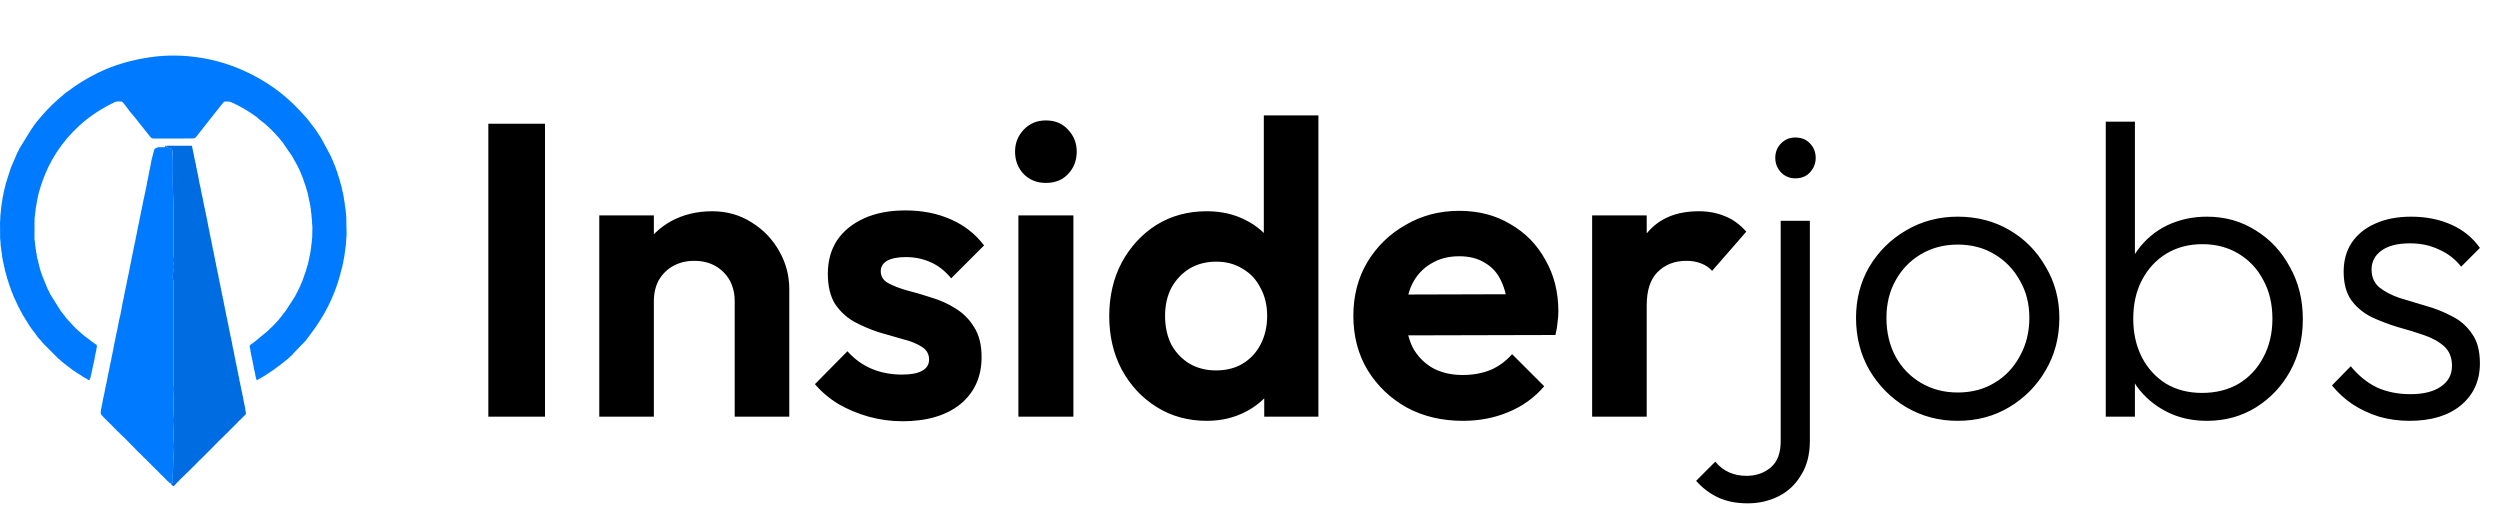
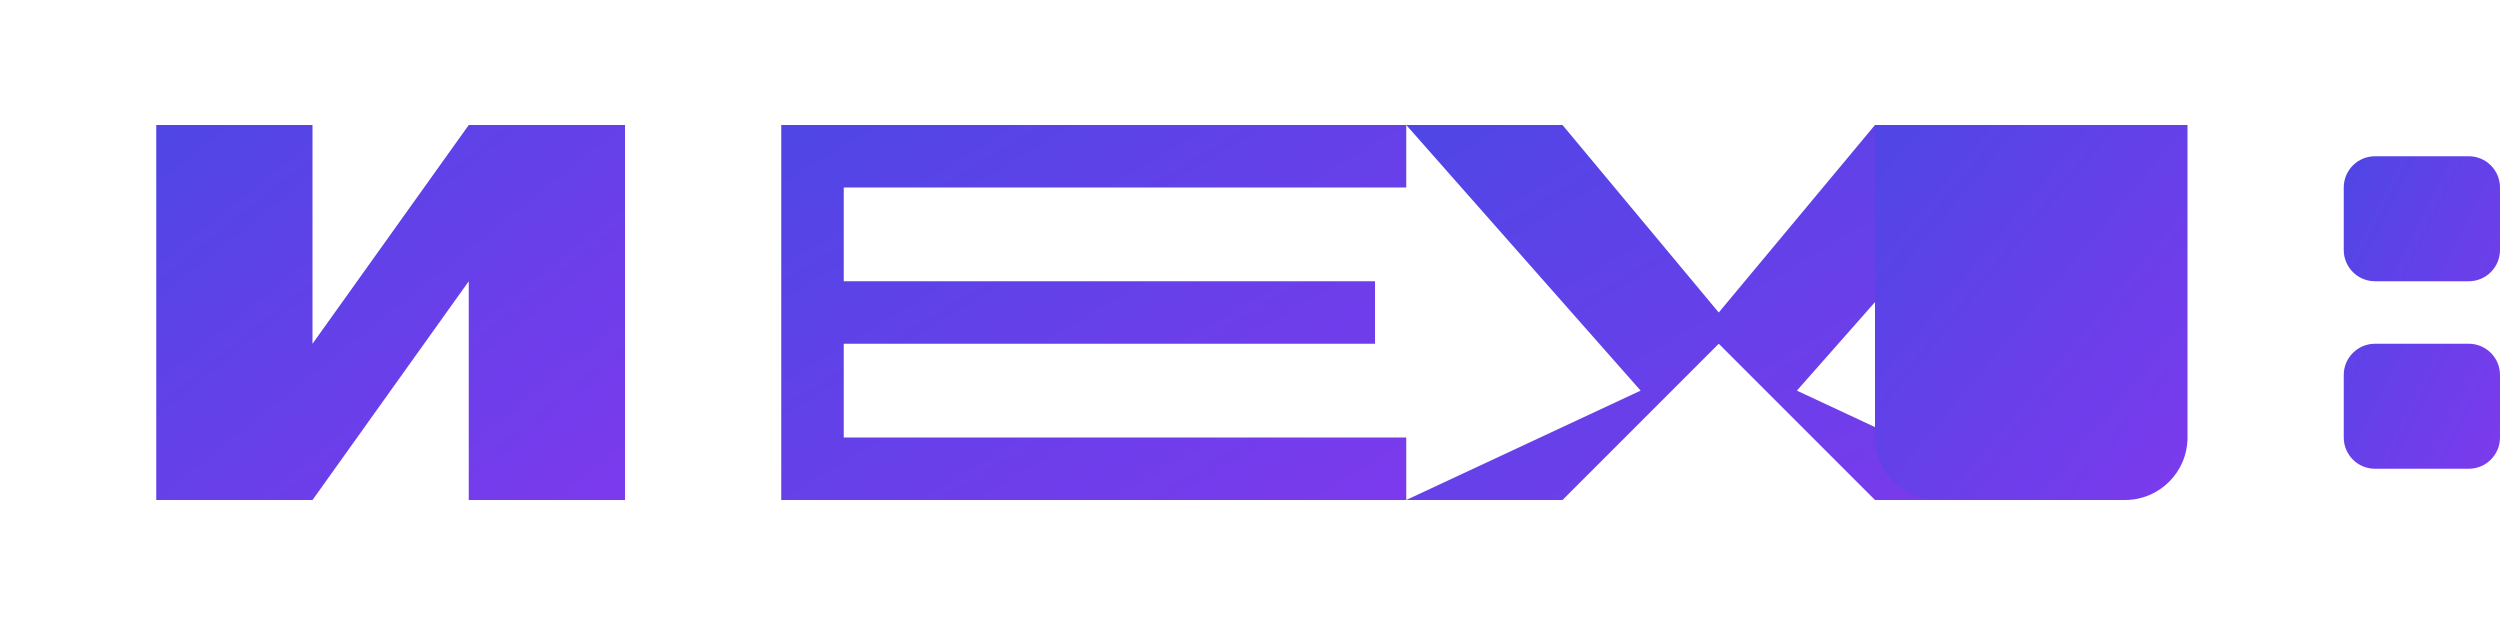
- <svg xmlns="http://www.w3.org/2000/svg" width="180" height="38" viewBox="0 0 180 38" fill="none">
-   <path d="M35.16 30V8.91H39.24V30H35.16ZM52.898 30V21.69C52.898 20.83 52.628 20.13 52.088 19.59C51.548 19.05 50.848 18.78 49.988 18.78C49.428 18.78 48.928 18.9 48.488 19.14C48.048 19.38 47.698 19.72 47.438 20.16C47.198 20.6 47.078 21.11 47.078 21.69L45.548 20.91C45.548 19.77 45.788 18.78 46.268 17.94C46.768 17.08 47.448 16.41 48.308 15.93C49.188 15.45 50.178 15.21 51.278 15.21C52.338 15.21 53.288 15.48 54.128 16.02C54.968 16.54 55.628 17.23 56.108 18.09C56.588 18.93 56.828 19.84 56.828 20.82V30H52.898ZM43.148 30V15.51H47.078V30H43.148ZM64.974 30.33C64.154 30.33 63.344 30.22 62.544 30C61.764 29.78 61.044 29.48 60.384 29.1C59.724 28.7 59.154 28.22 58.674 27.66L61.014 25.29C61.514 25.85 62.094 26.27 62.754 26.55C63.414 26.83 64.144 26.97 64.944 26.97C65.584 26.97 66.064 26.88 66.384 26.7C66.724 26.52 66.894 26.25 66.894 25.89C66.894 25.49 66.714 25.18 66.354 24.96C66.014 24.74 65.564 24.56 65.004 24.42C64.444 24.26 63.854 24.09 63.234 23.91C62.634 23.71 62.054 23.46 61.494 23.16C60.934 22.84 60.474 22.41 60.114 21.87C59.774 21.31 59.604 20.59 59.604 19.71C59.604 18.79 59.824 17.99 60.264 17.31C60.724 16.63 61.374 16.1 62.214 15.72C63.054 15.34 64.044 15.15 65.184 15.15C66.384 15.15 67.464 15.36 68.424 15.78C69.404 16.2 70.214 16.83 70.854 17.67L68.484 20.04C68.044 19.5 67.544 19.11 66.984 18.87C66.444 18.63 65.854 18.51 65.214 18.51C64.634 18.51 64.184 18.6 63.864 18.78C63.564 18.96 63.414 19.21 63.414 19.53C63.414 19.89 63.584 20.17 63.924 20.37C64.284 20.57 64.744 20.75 65.304 20.91C65.864 21.05 66.444 21.22 67.044 21.42C67.664 21.6 68.244 21.86 68.784 22.2C69.344 22.54 69.794 22.99 70.134 23.55C70.494 24.11 70.674 24.83 70.674 25.71C70.674 27.13 70.164 28.26 69.144 29.1C68.124 29.92 66.734 30.33 64.974 30.33ZM73.324 30V15.51H77.284V30H73.324ZM75.304 13.17C74.664 13.17 74.134 12.96 73.714 12.54C73.294 12.1 73.084 11.56 73.084 10.92C73.084 10.3 73.294 9.77 73.714 9.33C74.134 8.89 74.664 8.67 75.304 8.67C75.964 8.67 76.494 8.89 76.894 9.33C77.314 9.77 77.524 10.3 77.524 10.92C77.524 11.56 77.314 12.1 76.894 12.54C76.494 12.96 75.964 13.17 75.304 13.17ZM86.885 30.3C85.545 30.3 84.345 29.97 83.285 29.31C82.225 28.65 81.385 27.75 80.765 26.61C80.165 25.47 79.865 24.19 79.865 22.77C79.865 21.33 80.165 20.04 80.765 18.9C81.385 17.76 82.215 16.86 83.255 16.2C84.315 15.54 85.525 15.21 86.885 15.21C87.925 15.21 88.855 15.42 89.675 15.84C90.515 16.26 91.185 16.85 91.685 17.61C92.205 18.35 92.485 19.19 92.525 20.13V25.29C92.485 26.23 92.215 27.08 91.715 27.84C91.215 28.6 90.545 29.2 89.705 29.64C88.865 30.08 87.925 30.3 86.885 30.3ZM87.545 26.67C88.285 26.67 88.925 26.51 89.465 26.19C90.025 25.85 90.455 25.39 90.755 24.81C91.075 24.21 91.235 23.52 91.235 22.74C91.235 21.98 91.075 21.31 90.755 20.73C90.455 20.13 90.025 19.67 89.465 19.35C88.925 19.01 88.295 18.84 87.575 18.84C86.835 18.84 86.185 19.01 85.625 19.35C85.085 19.69 84.655 20.15 84.335 20.73C84.035 21.31 83.885 21.98 83.885 22.74C83.885 23.52 84.035 24.21 84.335 24.81C84.655 25.39 85.095 25.85 85.655 26.19C86.215 26.51 86.845 26.67 87.545 26.67ZM94.925 30H91.025V26.1L91.655 22.56L90.995 19.08V8.31H94.925V30ZM105.332 30.3C103.812 30.3 102.462 29.98 101.282 29.34C100.102 28.68 99.162 27.78 98.462 26.64C97.782 25.5 97.442 24.2 97.442 22.74C97.442 21.3 97.772 20.02 98.432 18.9C99.112 17.76 100.032 16.86 101.192 16.2C102.352 15.52 103.642 15.18 105.062 15.18C106.462 15.18 107.692 15.5 108.752 16.14C109.832 16.76 110.672 17.62 111.272 18.72C111.892 19.8 112.202 21.03 112.202 22.41C112.202 22.67 112.182 22.94 112.142 23.22C112.122 23.48 112.072 23.78 111.992 24.12L99.812 24.15V21.21L110.162 21.18L108.572 22.41C108.532 21.55 108.372 20.83 108.092 20.25C107.832 19.67 107.442 19.23 106.922 18.93C106.422 18.61 105.802 18.45 105.062 18.45C104.282 18.45 103.602 18.63 103.022 18.99C102.442 19.33 101.992 19.82 101.672 20.46C101.372 21.08 101.222 21.82 101.222 22.68C101.222 23.56 101.382 24.33 101.702 24.99C102.042 25.63 102.522 26.13 103.142 26.49C103.762 26.83 104.482 27 105.302 27C106.042 27 106.712 26.88 107.312 26.64C107.912 26.38 108.432 26 108.872 25.5L111.182 27.81C110.482 28.63 109.622 29.25 108.602 29.67C107.602 30.09 106.512 30.3 105.332 30.3ZM114.633 30V15.51H118.563V30H114.633ZM118.563 21.99L117.033 20.97C117.213 19.19 117.733 17.79 118.593 16.77C119.453 15.73 120.693 15.21 122.313 15.21C123.013 15.21 123.643 15.33 124.203 15.57C124.763 15.79 125.273 16.16 125.733 16.68L123.273 19.5C123.053 19.26 122.783 19.08 122.463 18.96C122.163 18.84 121.813 18.78 121.413 18.78C120.573 18.78 119.883 19.05 119.343 19.59C118.823 20.11 118.563 20.91 118.563 21.99ZM125.84 36.24C125.02 36.24 124.31 36.1 123.71 35.82C123.11 35.54 122.58 35.14 122.12 34.62L123.5 33.24C123.8 33.6 124.14 33.86 124.52 34.02C124.88 34.18 125.29 34.26 125.75 34.26C126.43 34.26 127.01 34.06 127.49 33.66C127.97 33.26 128.21 32.63 128.21 31.77V15.9H130.31V31.74C130.31 32.72 130.1 33.54 129.68 34.2C129.28 34.88 128.74 35.39 128.06 35.73C127.38 36.07 126.64 36.24 125.84 36.24ZM129.26 12.84C128.86 12.84 128.52 12.7 128.24 12.42C127.96 12.12 127.82 11.77 127.82 11.37C127.82 10.95 127.96 10.6 128.24 10.32C128.52 10.04 128.86 9.9 129.26 9.9C129.7 9.9 130.05 10.04 130.31 10.32C130.59 10.6 130.73 10.95 130.73 11.37C130.73 11.77 130.59 12.12 130.31 12.42C130.05 12.7 129.7 12.84 129.26 12.84ZM140.954 30.3C139.594 30.3 138.354 29.97 137.234 29.31C136.134 28.65 135.254 27.76 134.594 26.64C133.954 25.52 133.634 24.27 133.634 22.89C133.634 21.53 133.954 20.3 134.594 19.2C135.254 18.1 136.134 17.23 137.234 16.59C138.354 15.93 139.594 15.6 140.954 15.6C142.334 15.6 143.574 15.92 144.674 16.56C145.774 17.2 146.644 18.08 147.284 19.2C147.944 20.3 148.274 21.53 148.274 22.89C148.274 24.29 147.944 25.55 147.284 26.67C146.644 27.77 145.774 28.65 144.674 29.31C143.574 29.97 142.334 30.3 140.954 30.3ZM140.954 28.26C141.954 28.26 142.834 28.03 143.594 27.57C144.374 27.11 144.984 26.47 145.424 25.65C145.884 24.83 146.114 23.91 146.114 22.89C146.114 21.87 145.884 20.97 145.424 20.19C144.984 19.39 144.374 18.76 143.594 18.3C142.834 17.84 141.954 17.61 140.954 17.61C139.974 17.61 139.094 17.84 138.314 18.3C137.534 18.76 136.924 19.39 136.484 20.19C136.044 20.97 135.824 21.87 135.824 22.89C135.824 23.93 136.044 24.86 136.484 25.68C136.924 26.48 137.534 27.11 138.314 27.57C139.094 28.03 139.974 28.26 140.954 28.26ZM158.904 30.3C157.824 30.3 156.854 30.08 155.994 29.64C155.134 29.2 154.424 28.6 153.864 27.84C153.324 27.06 152.994 26.16 152.874 25.14V20.73C152.994 19.69 153.334 18.79 153.894 18.03C154.454 17.25 155.164 16.65 156.024 16.23C156.904 15.81 157.864 15.6 158.904 15.6C160.204 15.6 161.374 15.93 162.414 16.59C163.454 17.23 164.274 18.11 164.874 19.23C165.494 20.33 165.804 21.58 165.804 22.98C165.804 24.36 165.504 25.6 164.904 26.7C164.304 27.8 163.474 28.68 162.414 29.34C161.374 29.98 160.204 30.3 158.904 30.3ZM151.614 30V8.76H153.714V19.35L153.294 22.74L153.714 26.22V30H151.614ZM158.544 28.29C159.544 28.29 160.424 28.07 161.184 27.63C161.944 27.17 162.534 26.54 162.954 25.74C163.394 24.92 163.614 23.99 163.614 22.95C163.614 21.89 163.394 20.96 162.954 20.16C162.534 19.36 161.944 18.73 161.184 18.27C160.424 17.81 159.554 17.58 158.574 17.58C157.594 17.58 156.724 17.81 155.964 18.27C155.224 18.73 154.644 19.36 154.224 20.16C153.804 20.96 153.594 21.89 153.594 22.95C153.594 23.99 153.804 24.92 154.224 25.74C154.644 26.54 155.224 27.17 155.964 27.63C156.704 28.07 157.564 28.29 158.544 28.29ZM173.483 30.3C172.723 30.3 171.993 30.2 171.293 30C170.593 29.78 169.953 29.48 169.373 29.1C168.813 28.72 168.323 28.27 167.903 27.75L169.253 26.37C169.813 27.05 170.443 27.56 171.143 27.9C171.863 28.22 172.663 28.38 173.543 28.38C174.483 28.38 175.213 28.2 175.733 27.84C176.273 27.48 176.543 26.98 176.543 26.34C176.543 25.74 176.353 25.27 175.973 24.93C175.593 24.59 175.103 24.32 174.503 24.12C173.923 23.92 173.303 23.73 172.643 23.55C171.983 23.35 171.353 23.11 170.753 22.83C170.153 22.53 169.663 22.12 169.283 21.6C168.923 21.08 168.743 20.4 168.743 19.56C168.743 18.76 168.933 18.07 169.313 17.49C169.713 16.89 170.273 16.43 170.993 16.11C171.733 15.77 172.603 15.6 173.603 15.6C174.663 15.6 175.623 15.79 176.483 16.17C177.343 16.55 178.033 17.11 178.553 17.85L177.203 19.2C176.783 18.66 176.253 18.25 175.613 17.97C174.993 17.67 174.293 17.52 173.513 17.52C172.613 17.52 171.923 17.7 171.443 18.06C170.983 18.4 170.753 18.85 170.753 19.41C170.753 19.95 170.943 20.38 171.323 20.7C171.703 21 172.183 21.25 172.763 21.45C173.363 21.63 173.993 21.82 174.653 22.02C175.313 22.2 175.943 22.45 176.543 22.77C177.143 23.07 177.623 23.49 177.983 24.03C178.363 24.55 178.553 25.26 178.553 26.16C178.553 27.42 178.093 28.43 177.173 29.19C176.273 29.93 175.043 30.3 173.483 30.3Z" fill="black" />
-   <path d="M10.031 8.871C9.993 8.818 9.955 8.765 9.907 8.696C9.892 8.672 9.885 8.668 9.875 8.67C9.857 8.642 9.838 8.615 9.805 8.57C9.638 8.371 9.487 8.19 9.335 8.01C9.335 8.01 9.323 8.01 9.327 7.997C9.175 7.786 9.022 7.588 8.864 7.394C8.833 7.356 8.784 7.311 8.741 7.31C8.579 7.305 8.415 7.281 8.256 7.357C7.323 7.804 6.462 8.357 5.698 9.059C4.45 10.206 3.548 11.579 3.007 13.187C2.848 13.661 2.704 14.14 2.641 14.639C2.636 14.657 2.631 14.674 2.621 14.716C2.612 14.772 2.609 14.805 2.607 14.838C2.6 14.867 2.593 14.896 2.579 14.954C2.567 15.052 2.562 15.123 2.557 15.194C2.553 15.211 2.55 15.229 2.54 15.273C2.519 15.449 2.504 15.599 2.488 15.748C2.486 16.225 2.483 16.702 2.481 17.21C2.491 17.298 2.5 17.355 2.51 17.411C2.513 17.467 2.516 17.523 2.522 17.606C2.533 17.665 2.542 17.696 2.551 17.728C2.555 17.784 2.559 17.84 2.566 17.921C2.576 17.966 2.583 17.985 2.59 18.005C2.592 18.048 2.595 18.091 2.6 18.159C2.611 18.204 2.619 18.224 2.627 18.244C2.64 18.339 2.654 18.435 2.671 18.558C2.687 18.616 2.698 18.647 2.71 18.678C2.79 18.989 2.849 19.308 2.955 19.61C3.1 20.025 3.28 20.428 3.455 20.86C3.487 20.919 3.509 20.955 3.532 20.991C3.549 21.034 3.566 21.076 3.591 21.136C3.601 21.164 3.608 21.169 3.618 21.17C3.618 21.17 3.617 21.173 3.619 21.186C3.646 21.234 3.669 21.268 3.693 21.302C3.92 21.665 4.147 22.027 4.383 22.404C4.393 22.419 4.4 22.427 4.4 22.427L4.411 22.426C4.411 22.426 4.412 22.436 4.42 22.45C4.499 22.552 4.571 22.641 4.643 22.729C4.676 22.775 4.71 22.822 4.757 22.887C4.994 23.146 5.213 23.392 5.442 23.627C5.564 23.753 5.705 23.862 5.838 23.978C5.847 23.991 5.857 24.003 5.882 24.03C5.929 24.066 5.961 24.087 5.993 24.107C6.002 24.118 6.01 24.128 6.035 24.153C6.243 24.313 6.436 24.457 6.629 24.602C6.694 24.648 6.758 24.695 6.841 24.755C6.888 24.786 6.916 24.803 6.944 24.82C7.019 24.916 6.955 25.012 6.94 25.131C6.933 25.175 6.932 25.196 6.931 25.217C6.897 25.378 6.862 25.539 6.821 25.724C6.815 25.77 6.814 25.79 6.814 25.811C6.765 26.038 6.716 26.264 6.66 26.515C6.652 26.561 6.649 26.582 6.647 26.603C6.641 26.621 6.636 26.638 6.624 26.677C6.616 26.72 6.614 26.741 6.612 26.762C6.59 26.856 6.568 26.951 6.538 27.073C6.514 27.168 6.507 27.238 6.481 27.3C6.468 27.331 6.421 27.348 6.389 27.372C6.32 27.327 6.25 27.283 6.159 27.226C6.092 27.19 6.045 27.167 5.999 27.143C5.935 27.099 5.87 27.054 5.786 26.996C5.685 26.934 5.602 26.886 5.52 26.838C5.489 26.813 5.458 26.789 5.409 26.751C5.355 26.717 5.319 26.697 5.283 26.677C5.199 26.615 5.116 26.552 5.013 26.474C4.918 26.402 4.841 26.345 4.765 26.288C4.751 26.274 4.736 26.259 4.706 26.231C4.663 26.201 4.635 26.183 4.608 26.166C4.583 26.143 4.558 26.119 4.521 26.085C4.503 26.065 4.496 26.063 4.487 26.067C4.487 26.067 4.479 26.054 4.474 26.047C4.469 26.041 4.459 26.042 4.459 26.042C4.391 25.982 4.323 25.922 4.243 25.849C4.231 25.838 4.217 25.837 4.217 25.837C3.869 25.488 3.521 25.139 3.164 24.779C3.156 24.769 3.146 24.768 3.146 24.768C3.088 24.697 3.03 24.625 2.957 24.534C2.906 24.481 2.871 24.447 2.835 24.412C2.835 24.412 2.83 24.424 2.83 24.406C2.779 24.33 2.727 24.273 2.675 24.216C2.675 24.216 2.671 24.225 2.671 24.209C2.644 24.162 2.617 24.131 2.59 24.1C2.558 24.053 2.526 24.005 2.481 23.939C2.43 23.875 2.392 23.83 2.353 23.785C2.353 23.785 2.351 23.79 2.351 23.775C2.302 23.699 2.253 23.639 2.205 23.579C2.205 23.579 2.197 23.577 2.199 23.565C2.156 23.491 2.112 23.429 2.068 23.367C2.013 23.275 1.957 23.182 1.889 23.07C1.862 23.034 1.848 23.017 1.834 22.999C1.834 22.999 1.834 22.998 1.832 22.984C1.751 22.848 1.673 22.725 1.596 22.602C1.588 22.58 1.579 22.559 1.561 22.517C1.515 22.436 1.479 22.375 1.442 22.314C1.436 22.295 1.43 22.276 1.417 22.243C1.411 22.228 1.397 22.22 1.397 22.22C1.392 22.206 1.388 22.192 1.373 22.159C1.348 22.12 1.335 22.101 1.321 22.082C1.246 21.919 1.171 21.757 1.087 21.57C1.054 21.501 1.03 21.456 1.006 21.412C0.985 21.352 0.964 21.293 0.933 21.209C0.885 21.098 0.848 21.01 0.81 20.923C0.81 20.923 0.811 20.909 0.807 20.891C0.79 20.844 0.776 20.815 0.762 20.786C0.762 20.778 0.761 20.77 0.756 20.738C0.726 20.657 0.702 20.6 0.677 20.543C0.638 20.42 0.6 20.296 0.556 20.149C0.541 20.106 0.531 20.087 0.521 20.068C0.489 19.944 0.458 19.819 0.419 19.668C0.397 19.599 0.382 19.555 0.367 19.512C0.35 19.426 0.333 19.339 0.312 19.231C0.302 19.193 0.295 19.177 0.288 19.162C0.285 19.13 0.282 19.098 0.275 19.041C0.262 18.997 0.254 18.978 0.245 18.958C0.243 18.94 0.242 18.922 0.238 18.88C0.225 18.838 0.217 18.818 0.208 18.799C0.204 18.756 0.2 18.712 0.193 18.645C0.181 18.601 0.173 18.582 0.166 18.562C0.154 18.466 0.143 18.371 0.129 18.244C0.119 18.184 0.111 18.154 0.108 18.115C0.105 18.085 0.097 18.066 0.092 18.03C0.088 17.972 0.081 17.93 0.077 17.873C0.07 17.802 0.059 17.746 0.049 17.69C0.045 17.608 0.041 17.526 0.036 17.413C0.026 17.314 0.017 17.244 0.008 17.175C0.007 16.884 0.006 16.592 0.005 16.266C0.004 16.176 0.002 16.12 0 16.064C0.005 15.97 0.01 15.876 0.02 15.752C0.025 15.651 0.026 15.581 0.027 15.51C0.036 15.429 0.045 15.348 0.059 15.239C0.065 15.168 0.065 15.124 0.072 15.065C0.083 14.991 0.086 14.934 0.096 14.867C0.101 14.839 0.1 14.818 0.106 14.784C0.116 14.74 0.118 14.709 0.119 14.678C0.124 14.659 0.128 14.641 0.136 14.606C0.139 14.59 0.142 14.579 0.142 14.579L0.132 14.575C0.145 14.515 0.157 14.456 0.174 14.37C0.179 14.323 0.179 14.302 0.178 14.282C0.193 14.215 0.208 14.149 0.231 14.052C0.251 13.953 0.261 13.883 0.272 13.812C0.272 13.812 0.274 13.802 0.28 13.791C0.291 13.75 0.296 13.719 0.301 13.688C0.323 13.605 0.345 13.523 0.373 13.418C0.382 13.373 0.384 13.352 0.394 13.319C0.405 13.279 0.409 13.251 0.413 13.224C0.425 13.19 0.437 13.156 0.458 13.097C0.495 12.978 0.523 12.884 0.553 12.79C0.631 12.548 0.71 12.306 0.789 12.063C0.807 12.02 0.826 11.977 0.855 11.911C0.992 11.591 1.119 11.294 1.246 10.997C1.271 10.952 1.296 10.908 1.333 10.843C1.365 10.775 1.384 10.728 1.403 10.681C1.403 10.681 1.402 10.677 1.413 10.672C1.693 10.225 1.957 9.78 2.233 9.343C2.365 9.133 2.52 8.938 2.665 8.736C2.665 8.736 2.666 8.736 2.678 8.729C3.146 8.162 3.63 7.627 4.179 7.154C4.362 6.995 4.545 6.837 4.728 6.679C4.728 6.679 4.726 6.677 4.74 6.675C4.802 6.638 4.85 6.603 4.898 6.567C5.571 6.055 6.29 5.615 7.051 5.244C8.241 4.663 9.498 4.312 10.806 4.122C12.01 3.946 13.213 3.964 14.411 4.153C15.457 4.318 16.468 4.612 17.44 5.038C19.056 5.747 20.472 6.737 21.662 8.045C21.825 8.225 21.989 8.405 22.153 8.585C22.197 8.646 22.241 8.706 22.299 8.786C22.459 8.994 22.604 9.183 22.75 9.371C22.75 9.371 22.751 9.37 22.753 9.383C22.791 9.445 22.828 9.494 22.864 9.543C22.872 9.561 22.881 9.58 22.901 9.617C22.963 9.706 23.014 9.778 23.064 9.85C23.064 9.85 23.066 9.845 23.066 9.86C23.098 9.921 23.13 9.968 23.162 10.015C23.186 10.06 23.209 10.106 23.246 10.173C23.445 10.541 23.63 10.887 23.816 11.234C23.839 11.292 23.862 11.351 23.895 11.432C23.927 11.5 23.951 11.545 23.975 11.59C23.991 11.637 24.008 11.685 24.035 11.758C24.075 11.85 24.105 11.917 24.135 11.985C24.158 12.057 24.181 12.128 24.212 12.224C24.244 12.307 24.268 12.365 24.291 12.422C24.303 12.466 24.315 12.511 24.333 12.582C24.378 12.718 24.416 12.827 24.453 12.936C24.476 13.033 24.5 13.13 24.529 13.252C24.548 13.309 24.561 13.34 24.573 13.371C24.608 13.534 24.642 13.697 24.683 13.888C24.703 13.972 24.718 14.028 24.732 14.084C24.75 14.206 24.767 14.328 24.788 14.475C24.799 14.519 24.806 14.539 24.813 14.559C24.817 14.615 24.82 14.671 24.826 14.757C24.85 14.909 24.871 15.031 24.892 15.153C24.891 15.171 24.891 15.189 24.892 15.237C24.907 15.374 24.919 15.481 24.932 15.589C24.933 15.644 24.933 15.7 24.934 15.789C24.942 16.181 24.948 16.539 24.955 16.897C24.946 17.03 24.936 17.164 24.922 17.329C24.911 17.457 24.906 17.553 24.9 17.65C24.896 17.68 24.891 17.709 24.881 17.767C24.861 17.918 24.847 18.042 24.833 18.166C24.825 18.22 24.816 18.275 24.803 18.355C24.797 18.401 24.797 18.422 24.797 18.442C24.788 18.484 24.779 18.526 24.762 18.597C24.728 18.776 24.7 18.927 24.673 19.077C24.666 19.106 24.658 19.135 24.643 19.191C24.576 19.448 24.521 19.678 24.457 19.906C24.033 21.422 23.323 22.794 22.371 24.044C22.24 24.216 22.111 24.39 21.982 24.563C21.982 24.563 21.983 24.566 21.969 24.57C21.68 24.863 21.405 25.15 21.131 25.439C21.095 25.476 21.066 25.519 21.034 25.559C21.034 25.559 21.043 25.565 21.026 25.565C20.913 25.658 20.817 25.75 20.721 25.842C20.721 25.842 20.728 25.847 20.713 25.847C20.008 26.42 19.294 26.957 18.481 27.38C18.447 27.263 18.421 27.17 18.394 27.077C18.382 27.008 18.371 26.938 18.355 26.839C18.324 26.701 18.297 26.593 18.27 26.485C18.269 26.454 18.267 26.424 18.262 26.369C18.249 26.325 18.241 26.306 18.232 26.286C18.23 26.256 18.227 26.225 18.221 26.171C18.209 26.127 18.201 26.108 18.192 26.088C18.192 26.07 18.192 26.052 18.189 26.006C18.148 25.817 18.11 25.656 18.072 25.495C18.068 25.461 18.065 25.428 18.057 25.374C18.051 25.345 18.046 25.338 18.037 25.335C18.036 25.317 18.036 25.299 18.033 25.253C18.019 25.161 18.015 25.094 17.994 25.033C17.957 24.923 17.983 24.848 18.083 24.785C18.193 24.716 18.299 24.638 18.4 24.555C18.643 24.358 18.881 24.155 19.121 23.954C19.121 23.954 19.137 23.948 19.15 23.94C19.172 23.927 19.176 23.919 19.175 23.908C19.201 23.889 19.227 23.869 19.271 23.835C19.349 23.758 19.408 23.696 19.468 23.634C19.481 23.632 19.491 23.626 19.514 23.6C19.698 23.412 19.875 23.245 20.032 23.06C20.222 22.837 20.395 22.598 20.575 22.366C20.575 22.366 20.573 22.363 20.585 22.359C20.797 22.039 20.997 21.724 21.196 21.41C21.196 21.41 21.204 21.405 21.208 21.401C21.212 21.397 21.21 21.385 21.21 21.385C21.228 21.356 21.245 21.328 21.278 21.275C21.316 21.199 21.339 21.148 21.363 21.096C21.363 21.096 21.372 21.087 21.382 21.072C21.436 20.963 21.479 20.869 21.529 20.771C21.543 20.758 21.545 20.748 21.54 20.738C21.561 20.695 21.583 20.653 21.616 20.59C21.63 20.556 21.634 20.542 21.644 20.525C21.657 20.515 21.656 20.508 21.648 20.501C21.685 20.419 21.722 20.337 21.77 20.23C21.852 20.001 21.923 19.796 21.994 19.591C21.999 19.578 22.004 19.565 22.018 19.531C22.064 19.378 22.1 19.246 22.137 19.114C22.144 19.097 22.15 19.08 22.165 19.039C22.187 18.942 22.201 18.869 22.215 18.797C22.221 18.78 22.227 18.762 22.24 18.72C22.262 18.61 22.277 18.525 22.291 18.44C22.298 18.423 22.304 18.406 22.318 18.365C22.326 18.308 22.328 18.275 22.329 18.243C22.336 18.213 22.344 18.183 22.358 18.126C22.369 18.042 22.373 17.984 22.378 17.926C22.382 17.908 22.387 17.89 22.398 17.847C22.408 17.764 22.411 17.706 22.414 17.648C22.421 17.606 22.427 17.564 22.44 17.493C22.45 17.394 22.453 17.323 22.457 17.253C22.462 17.222 22.467 17.192 22.477 17.134C22.487 16.863 22.494 16.62 22.494 16.377C22.494 16.274 22.477 16.17 22.467 16.067C22.467 16.011 22.467 15.956 22.466 15.867C22.453 15.741 22.441 15.646 22.428 15.552C22.427 15.509 22.426 15.466 22.422 15.394C22.411 15.322 22.401 15.278 22.391 15.234C22.388 15.178 22.385 15.123 22.38 15.04C22.369 14.981 22.359 14.949 22.349 14.918C22.348 14.886 22.346 14.853 22.343 14.795C22.331 14.741 22.322 14.713 22.313 14.685C22.312 14.672 22.312 14.659 22.307 14.622C22.283 14.518 22.264 14.439 22.245 14.359C22.221 14.233 22.196 14.107 22.169 13.964C22.165 13.947 22.154 13.938 22.154 13.938C22.152 13.917 22.15 13.897 22.144 13.851C22.13 13.807 22.119 13.789 22.109 13.77C22.106 13.748 22.102 13.727 22.094 13.688C22.089 13.661 22.084 13.657 22.075 13.656C22.055 13.582 22.035 13.509 22.008 13.408C21.961 13.271 21.921 13.162 21.88 13.054C21.863 12.993 21.845 12.933 21.818 12.85C21.788 12.781 21.768 12.735 21.749 12.689C21.749 12.689 21.747 12.672 21.738 12.652C21.716 12.607 21.702 12.583 21.688 12.558C21.688 12.558 21.691 12.547 21.687 12.528C21.61 12.348 21.544 12.184 21.463 12.027C21.359 11.824 21.242 11.627 21.131 11.428C21.108 11.382 21.084 11.336 21.049 11.268C20.83 10.948 20.623 10.651 20.417 10.354C20.417 10.341 20.413 10.331 20.393 10.306C19.996 9.796 19.568 9.344 19.096 8.934C18.949 8.806 18.789 8.692 18.635 8.572C18.635 8.572 18.631 8.576 18.628 8.563C18.59 8.518 18.559 8.484 18.522 8.457C17.928 8.025 17.305 7.642 16.63 7.35C16.495 7.292 16.321 7.318 16.165 7.314C16.136 7.314 16.101 7.356 16.078 7.385C15.874 7.637 15.671 7.888 15.471 8.142C15.021 8.711 14.573 9.281 14.126 9.852C14.06 9.936 13.991 9.973 13.875 9.969C13.599 9.96 13.322 9.975 13.029 9.975C12.93 9.973 12.849 9.977 12.753 9.976C12.709 9.974 12.679 9.977 12.632 9.975C12.401 9.973 12.188 9.976 11.957 9.975C11.649 9.971 11.359 9.969 11.069 9.973C10.968 9.975 10.891 9.946 10.83 9.865C10.747 9.754 10.657 9.648 10.571 9.541C10.398 9.325 10.225 9.11 10.052 8.889C10.047 8.873 10.04 8.87 10.031 8.871Z" fill="#007AFF" />
-   <path d="M16.812 25.215C16.841 25.377 16.871 25.538 16.904 25.727C16.917 25.785 16.926 25.816 16.935 25.847C16.95 25.931 16.964 26.014 16.982 26.122C16.994 26.166 17.003 26.185 17.011 26.205C17.018 26.253 17.025 26.302 17.035 26.366C17.039 26.382 17.049 26.391 17.049 26.391C17.052 26.424 17.056 26.458 17.063 26.517C17.074 26.562 17.082 26.581 17.09 26.601C17.093 26.632 17.096 26.663 17.103 26.717C17.114 26.76 17.122 26.779 17.13 26.799C17.137 26.847 17.143 26.895 17.153 26.96C17.156 26.977 17.168 26.987 17.168 26.987C17.169 27.009 17.171 27.03 17.177 27.078C17.19 27.135 17.201 27.165 17.211 27.195C17.217 27.243 17.223 27.291 17.232 27.356C17.235 27.373 17.247 27.383 17.247 27.383C17.248 27.403 17.249 27.424 17.254 27.471C17.268 27.529 17.279 27.56 17.29 27.591C17.296 27.64 17.303 27.688 17.313 27.752C17.317 27.768 17.326 27.777 17.326 27.777C17.345 27.877 17.363 27.977 17.386 28.105C17.409 28.204 17.428 28.274 17.446 28.344C17.449 28.375 17.452 28.405 17.458 28.46C17.469 28.503 17.477 28.523 17.485 28.543C17.508 28.666 17.53 28.788 17.558 28.941C17.584 29.067 17.606 29.164 17.628 29.261C17.655 29.425 17.682 29.589 17.709 29.773C17.709 29.794 17.713 29.802 17.713 29.802C17.706 29.809 17.7 29.817 17.675 29.843C17.624 29.896 17.591 29.932 17.558 29.968C17.558 29.968 17.561 29.97 17.548 29.973C17.436 30.079 17.338 30.182 17.24 30.285C17.226 30.285 17.216 30.291 17.193 30.315C17.146 30.366 17.114 30.404 17.082 30.442C17.082 30.442 17.085 30.445 17.072 30.448C17.014 30.5 16.969 30.551 16.924 30.601C16.924 30.601 16.927 30.603 16.914 30.607C16.696 30.818 16.493 31.027 16.289 31.235C16.275 31.237 16.265 31.243 16.243 31.268C16.196 31.319 16.164 31.356 16.131 31.393C16.131 31.393 16.135 31.396 16.121 31.399C15.991 31.517 15.873 31.63 15.759 31.747C15.525 31.985 15.294 32.224 15.061 32.462C15.061 32.462 15.065 32.465 15.051 32.467C14.819 32.691 14.601 32.913 14.383 33.135C14.37 33.136 14.361 33.142 14.339 33.166C14.238 33.269 14.153 33.359 14.068 33.45C14.068 33.45 14.073 33.453 14.059 33.454C13.999 33.506 13.954 33.557 13.909 33.608C13.909 33.608 13.915 33.612 13.9 33.613C13.839 33.665 13.792 33.716 13.746 33.768C13.474 34.033 13.202 34.298 12.913 34.58C12.874 34.624 12.852 34.651 12.83 34.678C12.819 34.678 12.811 34.683 12.791 34.705C12.691 34.811 12.606 34.904 12.521 34.997C12.505 35 12.489 35.003 12.454 34.995C12.376 34.924 12.317 34.863 12.273 34.802C12.41 34.811 12.451 34.751 12.452 34.636C12.454 34.434 12.425 34.234 12.446 34.031C12.471 33.792 12.461 33.55 12.469 33.309C12.472 33.194 12.482 33.079 12.484 32.965C12.485 32.843 12.48 32.721 12.476 32.599C12.47 32.426 12.455 32.252 12.458 32.078C12.461 31.882 12.484 31.686 12.489 31.489C12.493 31.325 12.487 31.16 12.482 30.995C12.474 30.728 12.457 30.462 12.456 30.195C12.455 30.038 12.486 29.882 12.489 29.725C12.494 29.375 12.486 29.026 12.492 28.676C12.496 28.473 12.517 28.27 12.528 28.067C12.531 28.002 12.528 27.935 12.522 27.87C12.514 27.766 12.492 27.662 12.492 27.558C12.49 25.176 12.49 22.794 12.49 20.412C12.49 20.346 12.506 20.274 12.485 20.215C12.382 19.918 12.507 19.618 12.464 19.318C12.439 19.139 12.509 18.949 12.454 18.764C12.444 18.728 12.454 18.685 12.457 18.646C12.467 18.528 12.49 18.411 12.489 18.294C12.478 16.755 12.517 15.216 12.454 13.677C12.416 12.756 12.496 11.832 12.412 10.911C12.396 10.735 12.391 10.718 12.216 10.672C12.172 10.66 12.128 10.644 12.083 10.638C12.001 10.625 11.974 10.574 11.993 10.494C12.593 10.489 13.174 10.489 13.759 10.495C13.775 10.5 13.787 10.499 13.806 10.501C13.812 10.503 13.826 10.503 13.826 10.503C13.836 10.565 13.846 10.627 13.86 10.712C13.87 10.755 13.877 10.774 13.884 10.794C13.888 10.825 13.891 10.856 13.898 10.91C13.909 10.953 13.916 10.973 13.924 10.992C13.953 11.141 13.982 11.29 14.015 11.464C14.026 11.508 14.034 11.527 14.041 11.547C14.045 11.578 14.048 11.609 14.055 11.663C14.067 11.706 14.075 11.725 14.082 11.745C14.099 11.841 14.116 11.938 14.137 12.058C14.148 12.102 14.155 12.121 14.163 12.14C14.164 12.159 14.166 12.178 14.171 12.219C14.182 12.261 14.19 12.281 14.197 12.3C14.198 12.318 14.199 12.336 14.202 12.38C14.215 12.436 14.226 12.467 14.236 12.499C14.28 12.739 14.325 12.98 14.373 13.246C14.385 13.29 14.392 13.31 14.399 13.329C14.4 13.348 14.402 13.366 14.406 13.408C14.418 13.45 14.427 13.469 14.436 13.489C14.452 13.585 14.469 13.681 14.489 13.802C14.501 13.845 14.508 13.865 14.516 13.884C14.518 13.915 14.521 13.946 14.527 14C14.538 14.044 14.546 14.063 14.554 14.083C14.555 14.101 14.556 14.119 14.56 14.162C14.574 14.218 14.585 14.249 14.596 14.28C14.603 14.329 14.61 14.378 14.621 14.441C14.626 14.455 14.633 14.464 14.633 14.464C14.637 14.498 14.641 14.533 14.65 14.593C14.661 14.637 14.669 14.657 14.676 14.676C14.679 14.707 14.683 14.738 14.69 14.793C14.701 14.835 14.709 14.855 14.717 14.874C14.718 14.893 14.72 14.911 14.725 14.953C14.736 14.995 14.743 15.014 14.751 15.034C14.756 15.077 14.761 15.121 14.77 15.188C14.781 15.231 14.789 15.251 14.797 15.27C14.815 15.368 14.834 15.466 14.858 15.592C14.88 15.689 14.897 15.757 14.914 15.825C14.933 15.94 14.953 16.055 14.977 16.185C14.98 16.2 14.989 16.209 14.989 16.209C14.993 16.242 14.997 16.277 15.005 16.34C15.03 16.452 15.05 16.535 15.07 16.618C15.086 16.714 15.103 16.811 15.123 16.931C15.135 16.975 15.143 16.994 15.151 17.014C15.154 17.045 15.157 17.076 15.165 17.134C15.19 17.244 15.211 17.327 15.231 17.409C15.234 17.44 15.237 17.471 15.244 17.526C15.255 17.569 15.262 17.588 15.27 17.608C15.273 17.639 15.276 17.67 15.284 17.724C15.295 17.767 15.303 17.786 15.31 17.806C15.314 17.836 15.317 17.867 15.325 17.924C15.348 18.022 15.366 18.093 15.385 18.164C15.387 18.194 15.39 18.224 15.396 18.28C15.409 18.337 15.42 18.369 15.43 18.4C15.433 18.431 15.437 18.462 15.444 18.516C15.455 18.559 15.462 18.578 15.469 18.598C15.481 18.668 15.493 18.738 15.508 18.835C15.522 18.893 15.533 18.925 15.543 18.956C15.548 18.999 15.553 19.043 15.562 19.11C15.574 19.153 15.581 19.173 15.588 19.192C15.593 19.226 15.597 19.261 15.605 19.314C15.609 19.341 15.613 19.346 15.622 19.347C15.634 19.418 15.647 19.489 15.663 19.589C15.679 19.661 15.692 19.704 15.704 19.747C15.721 19.844 15.737 19.94 15.757 20.061C15.769 20.104 15.776 20.124 15.784 20.144C15.787 20.174 15.79 20.205 15.797 20.263C15.822 20.374 15.842 20.457 15.863 20.54C15.869 20.587 15.876 20.635 15.885 20.701C15.889 20.718 15.9 20.729 15.9 20.729C15.907 20.779 15.914 20.829 15.924 20.898C15.928 20.916 15.939 20.928 15.939 20.928C15.949 20.988 15.96 21.048 15.974 21.136C15.994 21.22 16.009 21.276 16.023 21.331C16.026 21.362 16.03 21.393 16.037 21.448C16.049 21.491 16.056 21.51 16.064 21.529C16.089 21.665 16.114 21.801 16.142 21.964C16.156 22.023 16.167 22.054 16.177 22.085C16.182 22.129 16.186 22.172 16.195 22.239C16.207 22.283 16.214 22.302 16.222 22.322C16.247 22.457 16.272 22.593 16.301 22.756C16.315 22.815 16.326 22.847 16.337 22.878C16.357 22.993 16.378 23.107 16.402 23.237C16.406 23.251 16.415 23.26 16.415 23.26C16.446 23.427 16.477 23.593 16.511 23.784C16.523 23.828 16.53 23.848 16.538 23.867C16.541 23.898 16.545 23.929 16.553 23.983C16.564 24.026 16.571 24.045 16.578 24.065C16.581 24.096 16.584 24.127 16.592 24.184C16.615 24.282 16.634 24.352 16.654 24.422C16.657 24.453 16.66 24.483 16.666 24.538C16.677 24.581 16.686 24.601 16.694 24.62C16.72 24.769 16.746 24.918 16.776 25.094C16.79 25.152 16.801 25.184 16.812 25.215Z" fill="#006CE2" />
-   <path d="M11.976 10.499C11.974 10.575 12.001 10.625 12.084 10.638C12.129 10.645 12.172 10.66 12.217 10.672C12.391 10.718 12.397 10.735 12.413 10.911C12.496 11.832 12.416 12.756 12.454 13.677C12.517 15.216 12.478 16.755 12.489 18.294C12.49 18.411 12.468 18.528 12.457 18.646C12.454 18.685 12.444 18.728 12.454 18.764C12.509 18.949 12.439 19.139 12.465 19.318C12.508 19.618 12.383 19.918 12.485 20.215C12.506 20.274 12.49 20.346 12.491 20.412C12.491 22.794 12.49 25.176 12.492 27.558C12.492 27.662 12.514 27.766 12.523 27.87C12.528 27.936 12.531 28.002 12.528 28.067C12.517 28.27 12.496 28.473 12.492 28.676C12.486 29.026 12.494 29.375 12.489 29.725C12.486 29.882 12.455 30.038 12.456 30.195C12.457 30.462 12.474 30.728 12.482 30.995C12.488 31.16 12.494 31.325 12.489 31.489C12.484 31.686 12.461 31.882 12.458 32.078C12.456 32.252 12.471 32.426 12.476 32.599C12.48 32.721 12.485 32.843 12.484 32.965C12.483 33.079 12.472 33.194 12.469 33.309C12.462 33.55 12.471 33.792 12.447 34.031C12.425 34.235 12.454 34.434 12.453 34.636C12.452 34.751 12.41 34.811 12.264 34.794C12.22 34.773 12.2 34.76 12.18 34.747C12.179 34.736 12.174 34.727 12.152 34.708C12.1 34.66 12.06 34.626 12.02 34.593C11.91 34.481 11.8 34.368 11.674 34.239C11.633 34.201 11.608 34.181 11.583 34.161C11.513 34.087 11.443 34.013 11.357 33.921C11.303 33.871 11.264 33.838 11.226 33.804C11.225 33.792 11.219 33.782 11.195 33.76C11.091 33.659 11 33.574 10.909 33.489C10.891 33.466 10.872 33.444 10.84 33.406C10.801 33.37 10.775 33.35 10.75 33.33C10.749 33.317 10.743 33.307 10.72 33.286C10.682 33.251 10.657 33.231 10.632 33.211C10.587 33.163 10.543 33.115 10.484 33.05C10.43 33 10.392 32.968 10.354 32.935C10.296 32.874 10.238 32.813 10.163 32.734C10.084 32.658 10.021 32.599 9.958 32.54C9.624 32.201 9.29 31.862 8.939 31.505C8.846 31.415 8.768 31.342 8.691 31.27C8.658 31.235 8.626 31.2 8.578 31.15C8.531 31.11 8.5 31.087 8.469 31.062C8.469 31.062 8.465 31.063 8.462 31.05C8.43 31.012 8.401 30.985 8.371 30.959C8.369 30.945 8.362 30.934 8.337 30.912C8.286 30.865 8.25 30.832 8.213 30.8C8.155 30.738 8.098 30.675 8.024 30.596C7.971 30.547 7.933 30.515 7.896 30.483C7.895 30.469 7.888 30.458 7.862 30.436C7.812 30.389 7.775 30.356 7.738 30.324C7.736 30.31 7.729 30.3 7.704 30.277C7.653 30.23 7.616 30.198 7.579 30.167C7.521 30.104 7.462 30.042 7.387 29.961C7.256 29.857 7.227 29.745 7.263 29.61C7.272 29.573 7.269 29.533 7.271 29.494C7.281 29.452 7.292 29.41 7.308 29.342C7.318 29.282 7.322 29.25 7.326 29.216C7.331 29.199 7.336 29.182 7.348 29.139C7.382 28.963 7.408 28.812 7.434 28.662C7.443 28.633 7.451 28.603 7.466 28.55C7.473 28.506 7.474 28.485 7.476 28.464C7.484 28.434 7.492 28.405 7.507 28.349C7.54 28.184 7.565 28.047 7.59 27.909C7.599 27.88 7.607 27.85 7.622 27.797C7.627 27.752 7.627 27.732 7.627 27.711C7.636 27.682 7.646 27.652 7.663 27.595C7.686 27.47 7.703 27.372 7.72 27.275C7.725 27.257 7.73 27.24 7.742 27.199C7.752 27.143 7.755 27.11 7.758 27.077C7.765 27.048 7.772 27.018 7.785 26.966C7.794 26.922 7.796 26.9 7.798 26.879C7.803 26.861 7.809 26.844 7.821 26.8C7.859 26.611 7.89 26.448 7.921 26.285C7.926 26.268 7.931 26.25 7.942 26.211C7.949 26.168 7.951 26.147 7.953 26.126C7.961 26.097 7.969 26.068 7.984 26.012C8.019 25.834 8.047 25.683 8.075 25.532C8.08 25.515 8.085 25.497 8.097 25.456C8.107 25.399 8.111 25.367 8.115 25.334C8.12 25.317 8.126 25.299 8.138 25.255C8.175 25.053 8.206 24.877 8.236 24.701C8.241 24.683 8.246 24.665 8.259 24.622C8.308 24.38 8.351 24.164 8.393 23.948C8.398 23.93 8.404 23.913 8.416 23.869C8.478 23.561 8.532 23.279 8.587 22.997C8.595 22.968 8.602 22.938 8.617 22.882C8.638 22.798 8.654 22.741 8.665 22.684C8.73 22.339 8.793 21.995 8.857 21.65C8.866 21.62 8.875 21.591 8.891 21.534C8.933 21.316 8.967 21.127 9.002 20.937C9.002 20.937 9.005 20.935 9.009 20.932C9.013 20.928 9.016 20.918 9.016 20.918L9.007 20.912C9.019 20.866 9.031 20.82 9.049 20.748C9.056 20.701 9.057 20.68 9.059 20.66C9.067 20.63 9.075 20.601 9.091 20.544C9.123 20.379 9.148 20.242 9.173 20.105C9.183 20.064 9.194 20.022 9.211 19.955C9.22 19.91 9.222 19.889 9.224 19.867C9.231 19.838 9.238 19.809 9.253 19.753C9.301 19.509 9.341 19.292 9.382 19.075C9.389 19.046 9.396 19.017 9.41 18.96C9.446 18.782 9.474 18.631 9.502 18.481C9.508 18.451 9.515 18.422 9.528 18.37C9.537 18.325 9.539 18.304 9.541 18.283C9.546 18.265 9.552 18.248 9.564 18.204C9.599 18.028 9.627 17.878 9.654 17.728C9.662 17.699 9.67 17.669 9.684 17.616C9.691 17.572 9.693 17.551 9.694 17.53C9.702 17.501 9.711 17.471 9.726 17.415C9.761 17.237 9.789 17.086 9.817 16.936C9.824 16.906 9.83 16.877 9.844 16.82C9.89 16.59 9.928 16.386 9.966 16.183C9.975 16.154 9.984 16.124 9.998 16.066C10.048 15.808 10.092 15.58 10.137 15.351C10.142 15.334 10.146 15.316 10.157 15.277C10.163 15.234 10.164 15.213 10.165 15.193C10.174 15.164 10.182 15.134 10.198 15.078C10.223 14.952 10.241 14.854 10.258 14.757C10.263 14.739 10.268 14.722 10.279 14.683C10.285 14.64 10.285 14.619 10.285 14.598C10.294 14.569 10.302 14.54 10.317 14.485C10.328 14.427 10.332 14.394 10.336 14.361C10.341 14.344 10.346 14.326 10.359 14.283C10.427 13.971 10.488 13.684 10.546 13.398C10.57 13.284 10.586 13.168 10.606 13.054C10.614 13.024 10.621 12.995 10.636 12.94C10.646 12.882 10.649 12.849 10.653 12.816C10.658 12.799 10.663 12.781 10.676 12.738C10.712 12.549 10.742 12.385 10.771 12.222C10.776 12.204 10.781 12.187 10.793 12.143C10.841 11.901 10.881 11.685 10.921 11.469C10.929 11.44 10.937 11.41 10.953 11.354C11.007 11.137 11.053 10.947 11.111 10.75C11.232 10.641 11.357 10.586 11.509 10.597C11.607 10.604 11.706 10.597 11.804 10.598C11.872 10.599 11.896 10.562 11.909 10.495C11.94 10.493 11.958 10.496 11.976 10.499Z" fill="#007AFF" />
+ <svg xmlns="http://www.w3.org/2000/svg" width="160" height="40" viewBox="0 0 160 40" fill="none">
+   <defs>
+     <linearGradient id="gradient" x1="0%" y1="0%" x2="100%" y2="100%">
+       <stop offset="0%" style="stop-color:#4F46E5" />
+       <stop offset="100%" style="stop-color:#7C3AED" />
+     </linearGradient>
+   </defs>
+   <path d="M10 8V32H20L30 18V32H40V8H30L20 22V8H10Z" fill="url(#gradient)" />
+   <path d="M50 8H90V12H54V18H88V22H54V28H90V32H50V8Z" fill="url(#gradient)" />
+   <path d="M100 8L110 20L120 8H130L115 25L130 32H120L110 22L100 32H90L105 25L90 8H100Z" fill="url(#gradient)" />
+   <path d="M140 8V28C140 30.209 138.209 32 136 32H124C121.791 32 120 30.209 120 28V8H130V28C130 28.552 130.448 29 131 29H129C129.552 29 130 28.552 130 28V8H140Z" fill="url(#gradient)" />
+   <path d="M150 12C150 10.895 150.895 10 152 10H158C159.105 10 160 10.895 160 12V16C160 17.105 159.105 18 158 18H152C150.895 18 150 17.105 150 16V12ZM152 22C150.895 22 150 22.895 150 24V28C150 29.105 150.895 30 152 30H158C159.105 30 160 29.105 160 28V24C160 22.895 159.105 22 158 22H152Z" fill="url(#gradient)" />
</svg>
